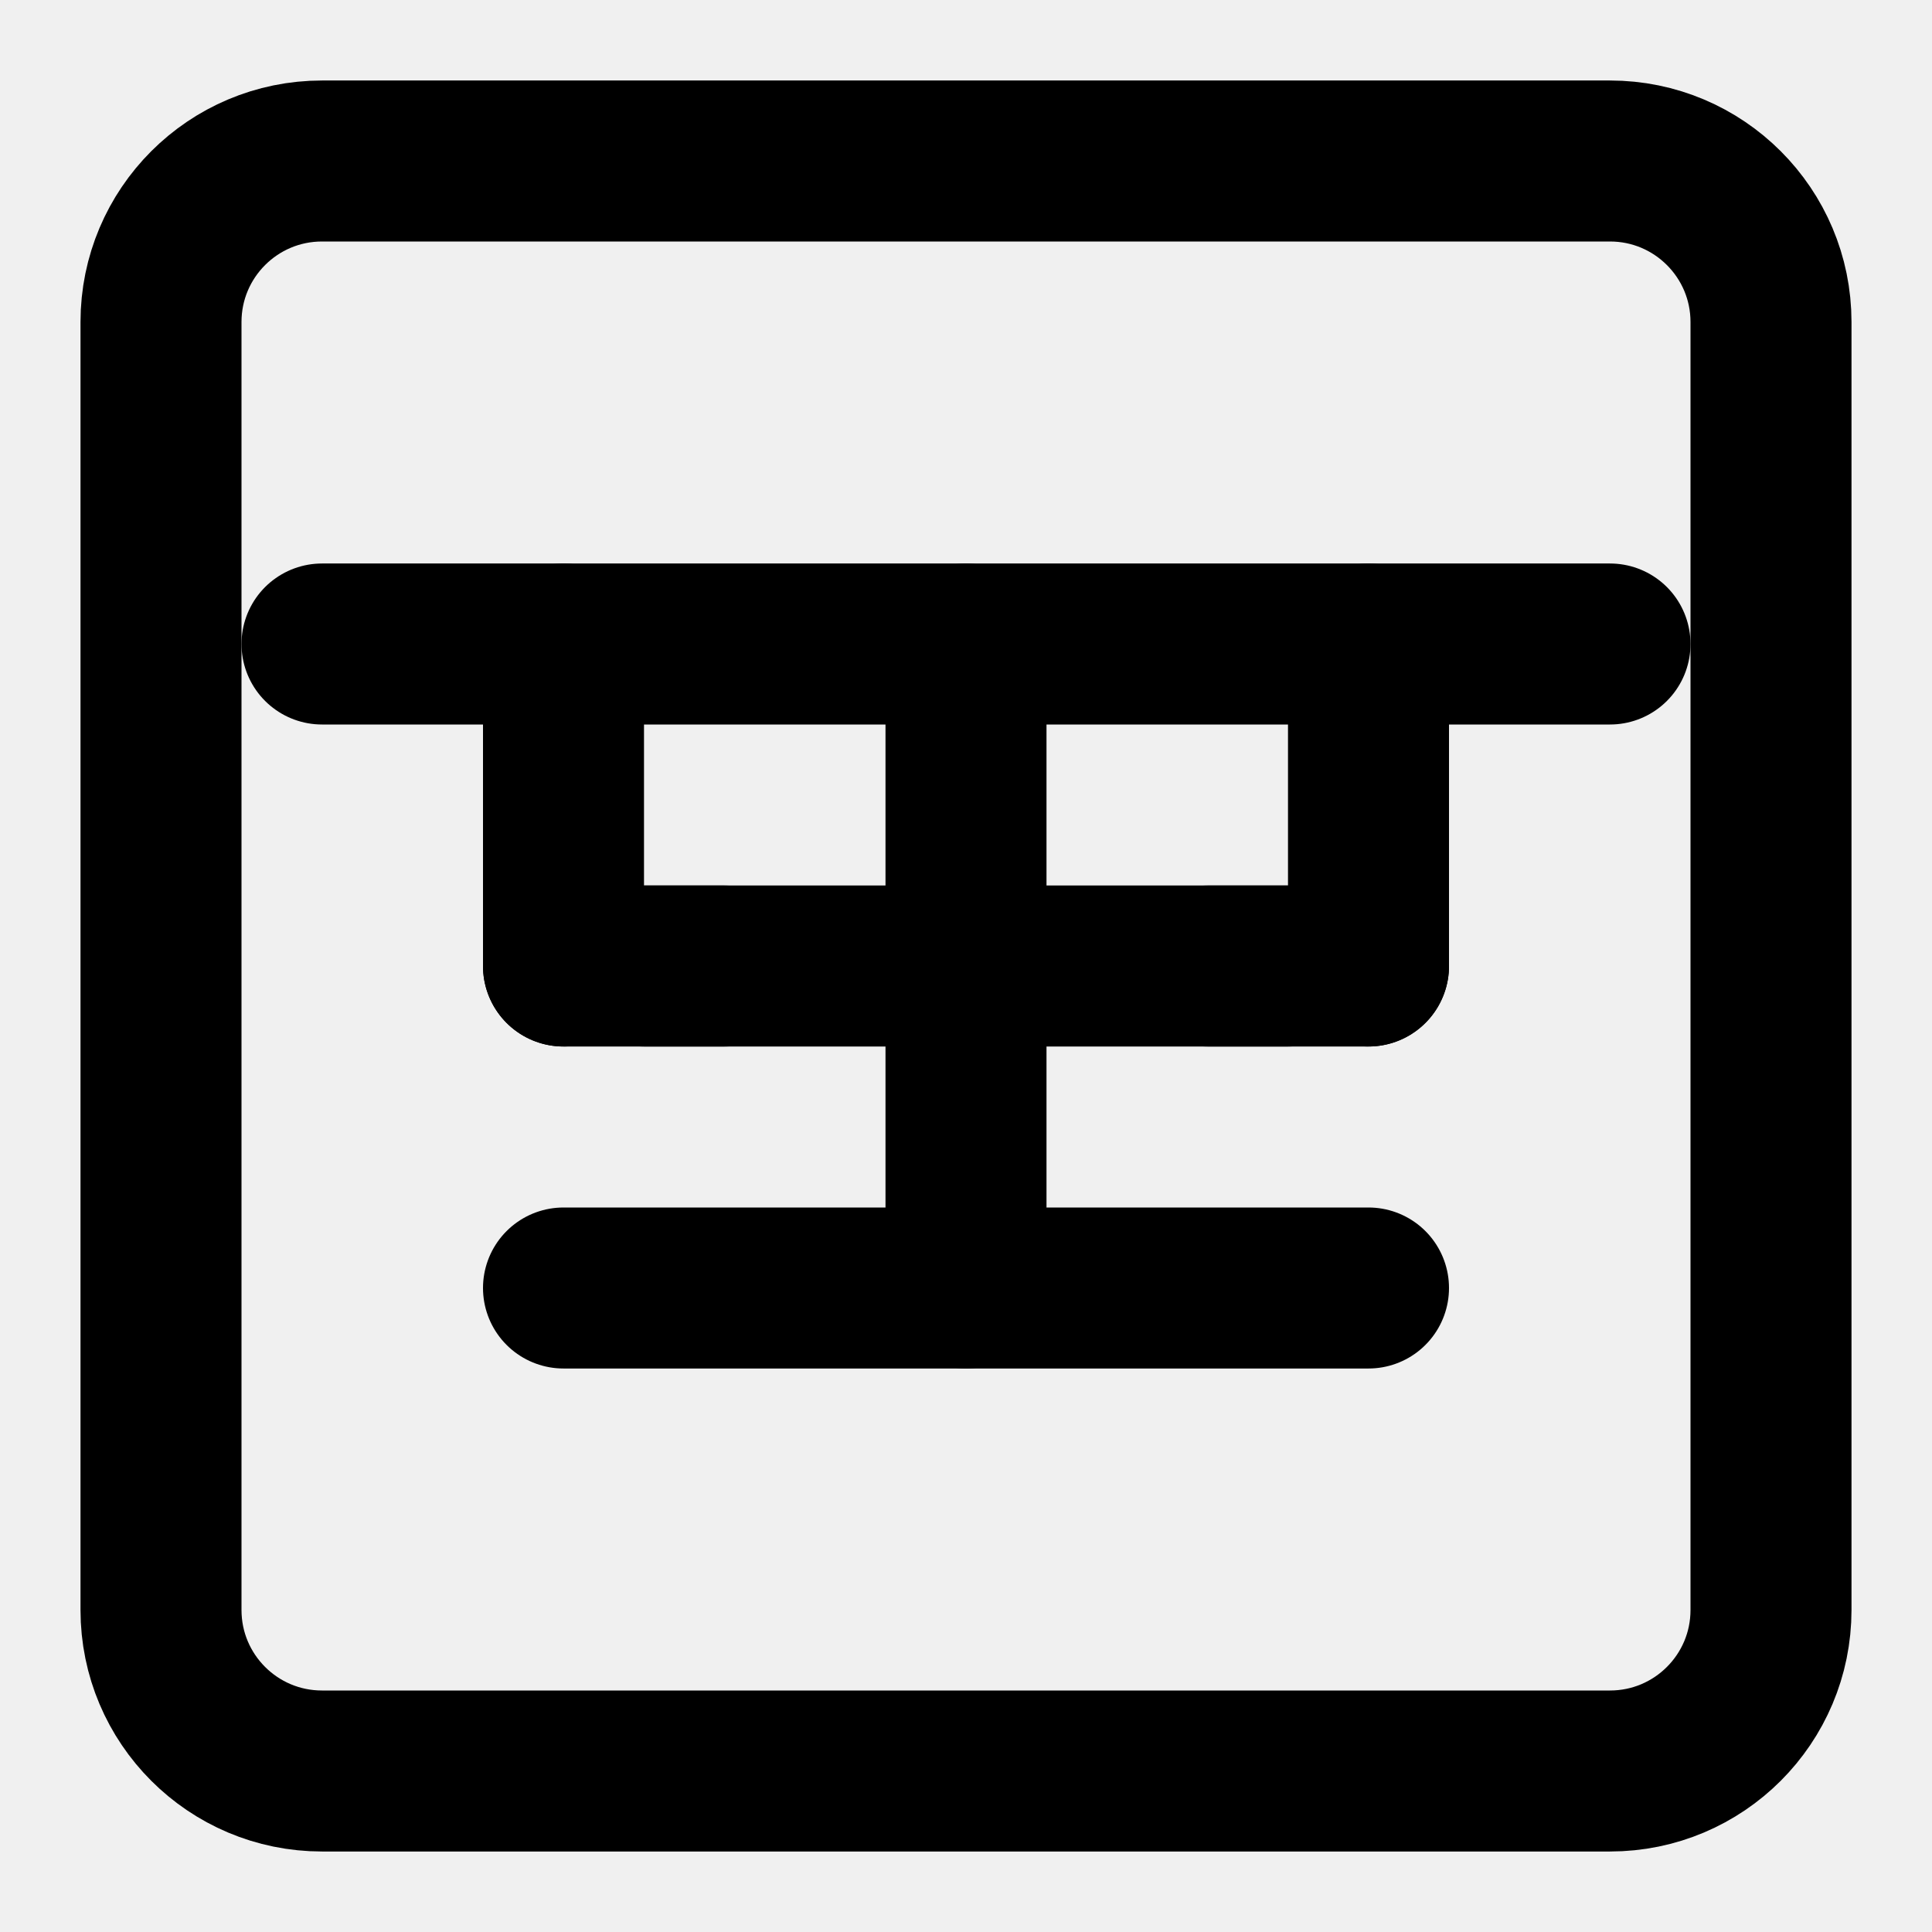
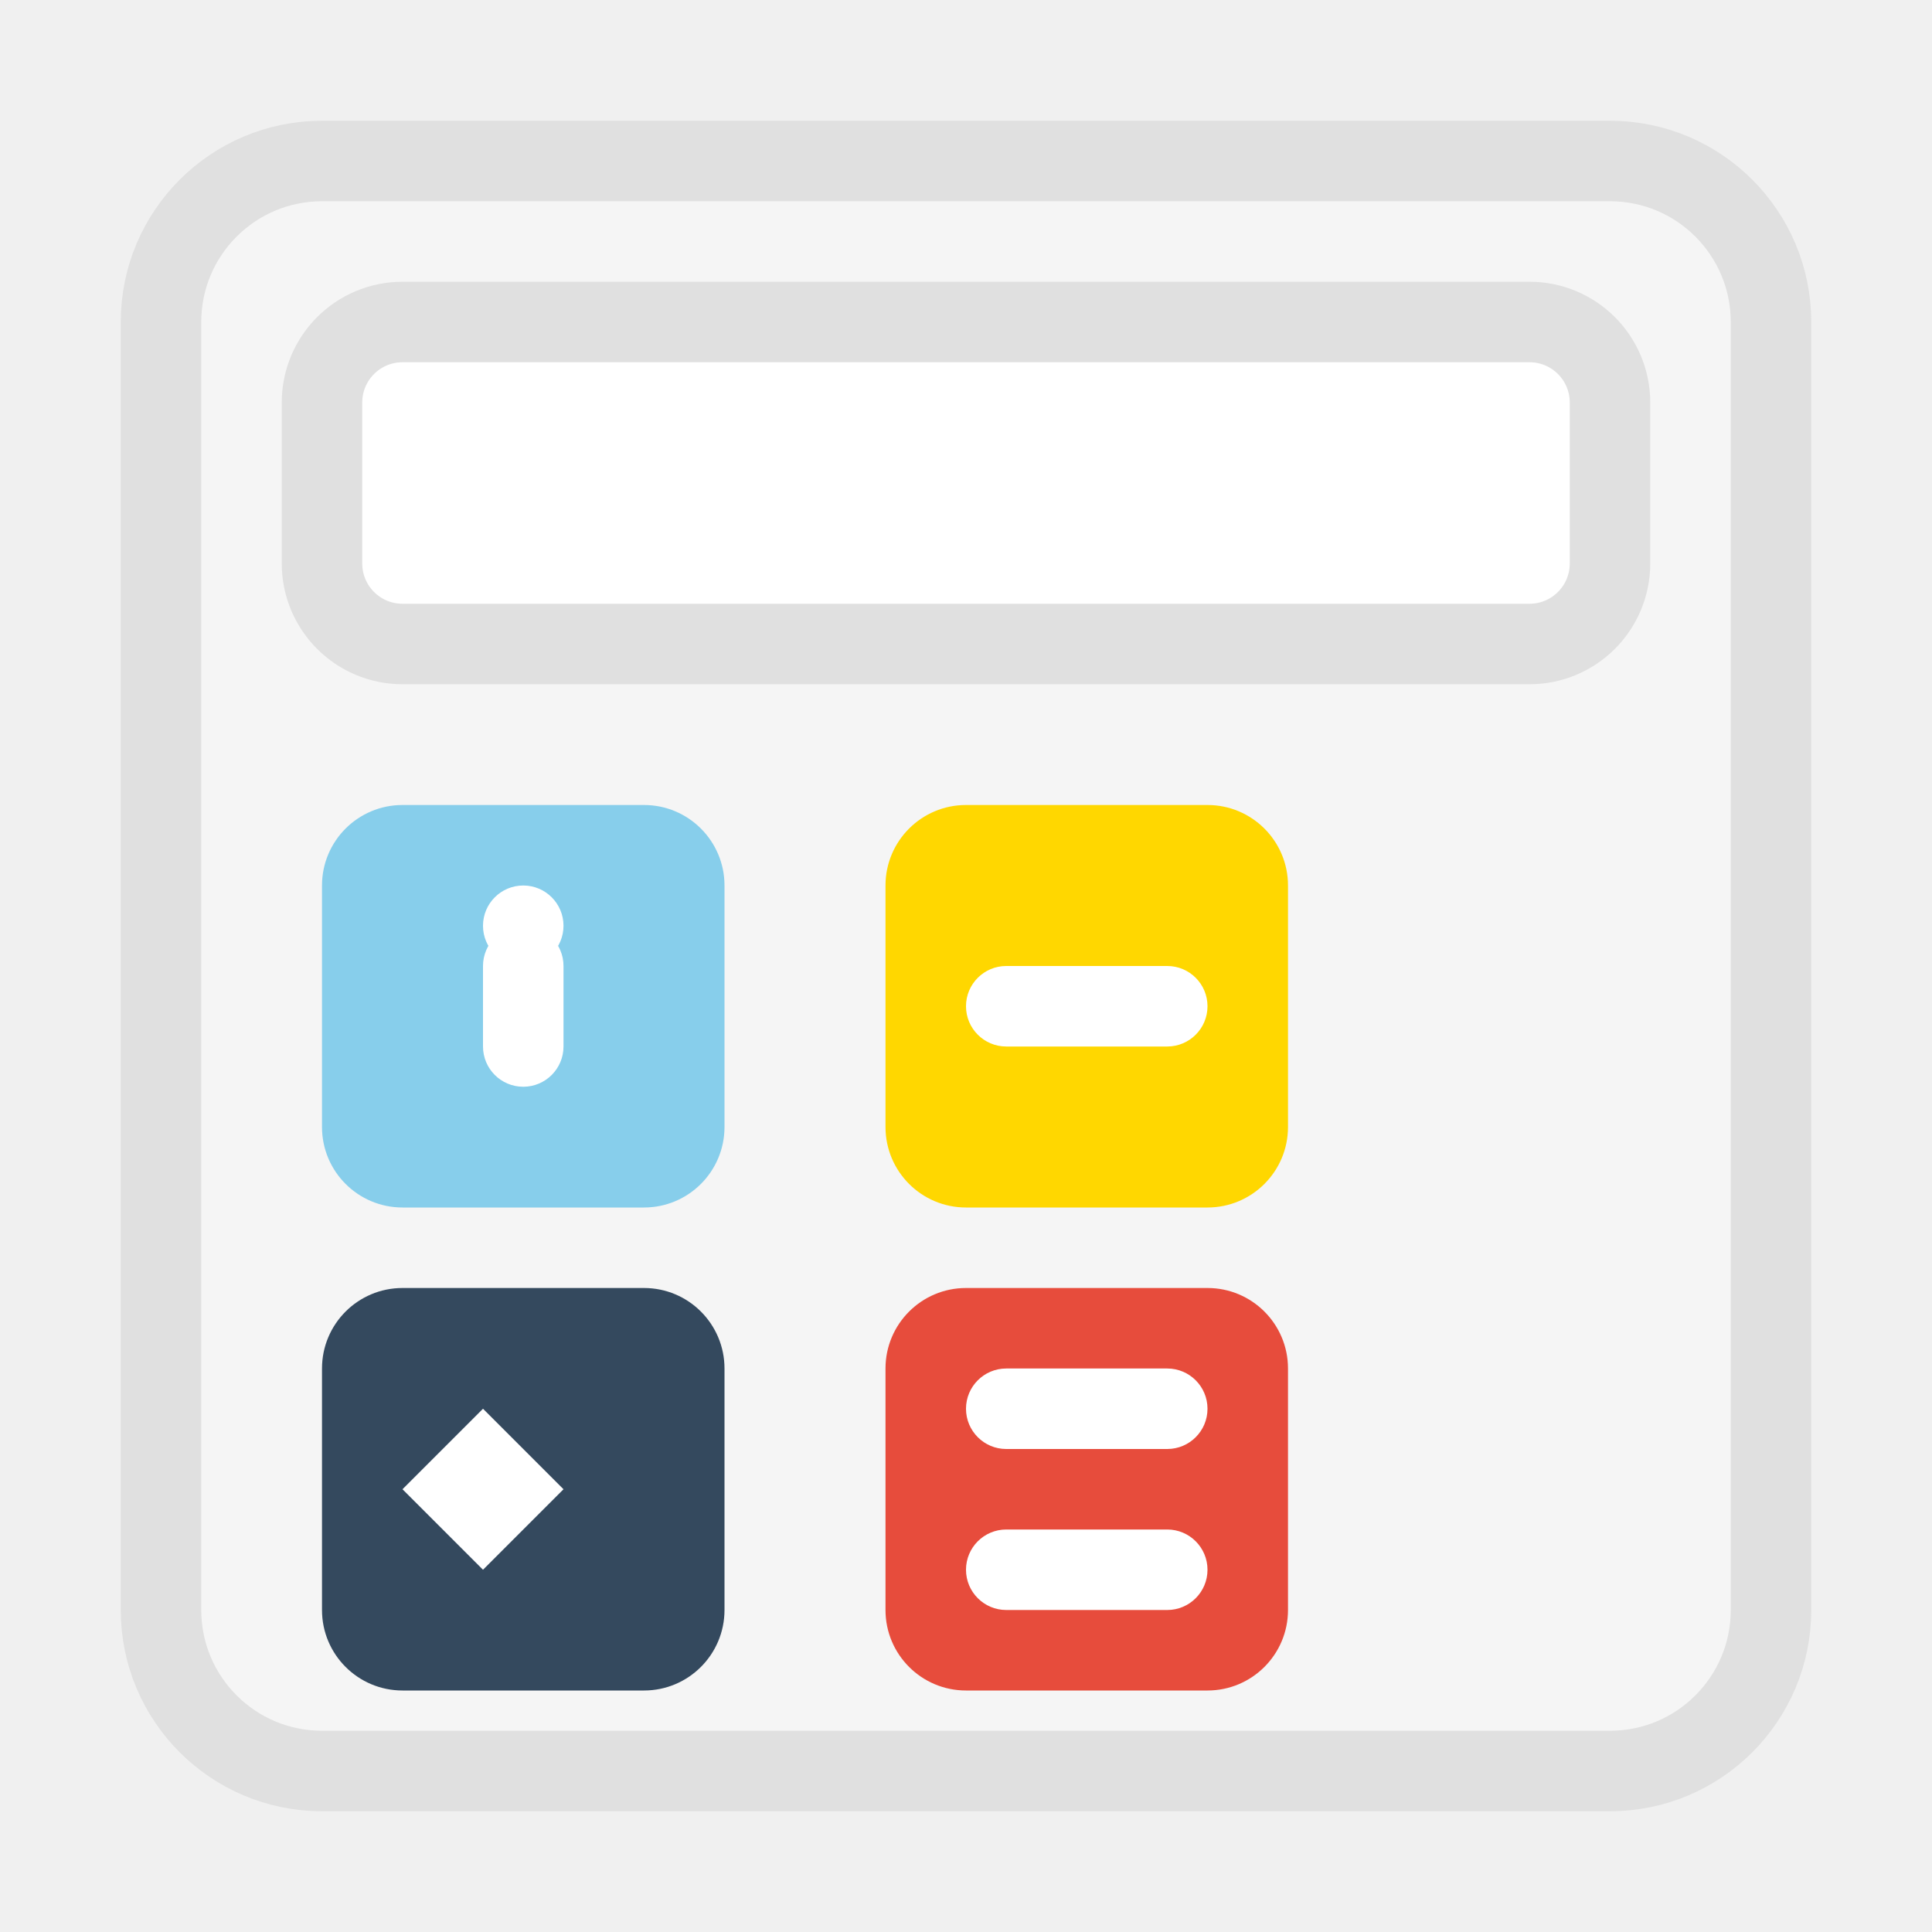
- <svg xmlns="http://www.w3.org/2000/svg" width="24" height="24" viewBox="0 0 24 24" fill="none" stroke="currentColor" stroke-width="2" stroke-linecap="round" stroke-linejoin="round">
-   <rect x="2" y="2" width="20" height="20" rx="2" ry="2" />
-   <line x1="4" y1="8" x2="20" y2="8" />
-   <line x1="12" y1="8" x2="12" y2="16" />
-   <line x1="16" y1="12" x2="8" y2="12" />
-   <path d="M7 16h10" />
-   <path d="M7 12h2" />
-   <path d="M15 12h2" />
-   <path d="M7 8v4" />
-   <path d="M17 8v4" />
+ <svg xmlns="http://www.w3.org/2000/svg" width="24" height="24" viewBox="0 0 24 24">
+   <rect x="2" y="2" width="20" height="20" rx="2" fill="#f5f5f5" stroke="#e0e0e0" stroke-width="1" />
+   <rect x="4" y="4" width="16" height="4" rx="1" fill="white" stroke="#e0e0e0" stroke-width="1" />
+   <g>
+     <rect x="4" y="10" width="5" height="5" rx="1" fill="#87ceeb" />
+     <circle cx="6.5" cy="11.5" r="0.5" fill="white" />
+     <rect x="6" y="11.5" width="1" height="2" rx="0.5" fill="white" />
+     <rect x="11" y="10" width="5" height="5" rx="1" fill="#ffd700" />
+     <rect x="12" y="12" width="3" height="1" rx="0.5" fill="white" />
+     <rect x="4" y="16" width="5" height="5" rx="1" fill="#34495e" />
+     <path d="M5,18.5 L7,18.5 L6,19.5 L5,18.5 L7,18.5 L6,17.5 Z" fill="white" />
+     <rect x="11" y="16" width="5" height="5" rx="1" fill="#e74c3c" />
+     <rect x="12" y="17" width="3" height="1" rx="0.5" fill="white" />
+     <rect x="12" y="19" width="3" height="1" rx="0.5" fill="white" />
+   </g>
</svg>
